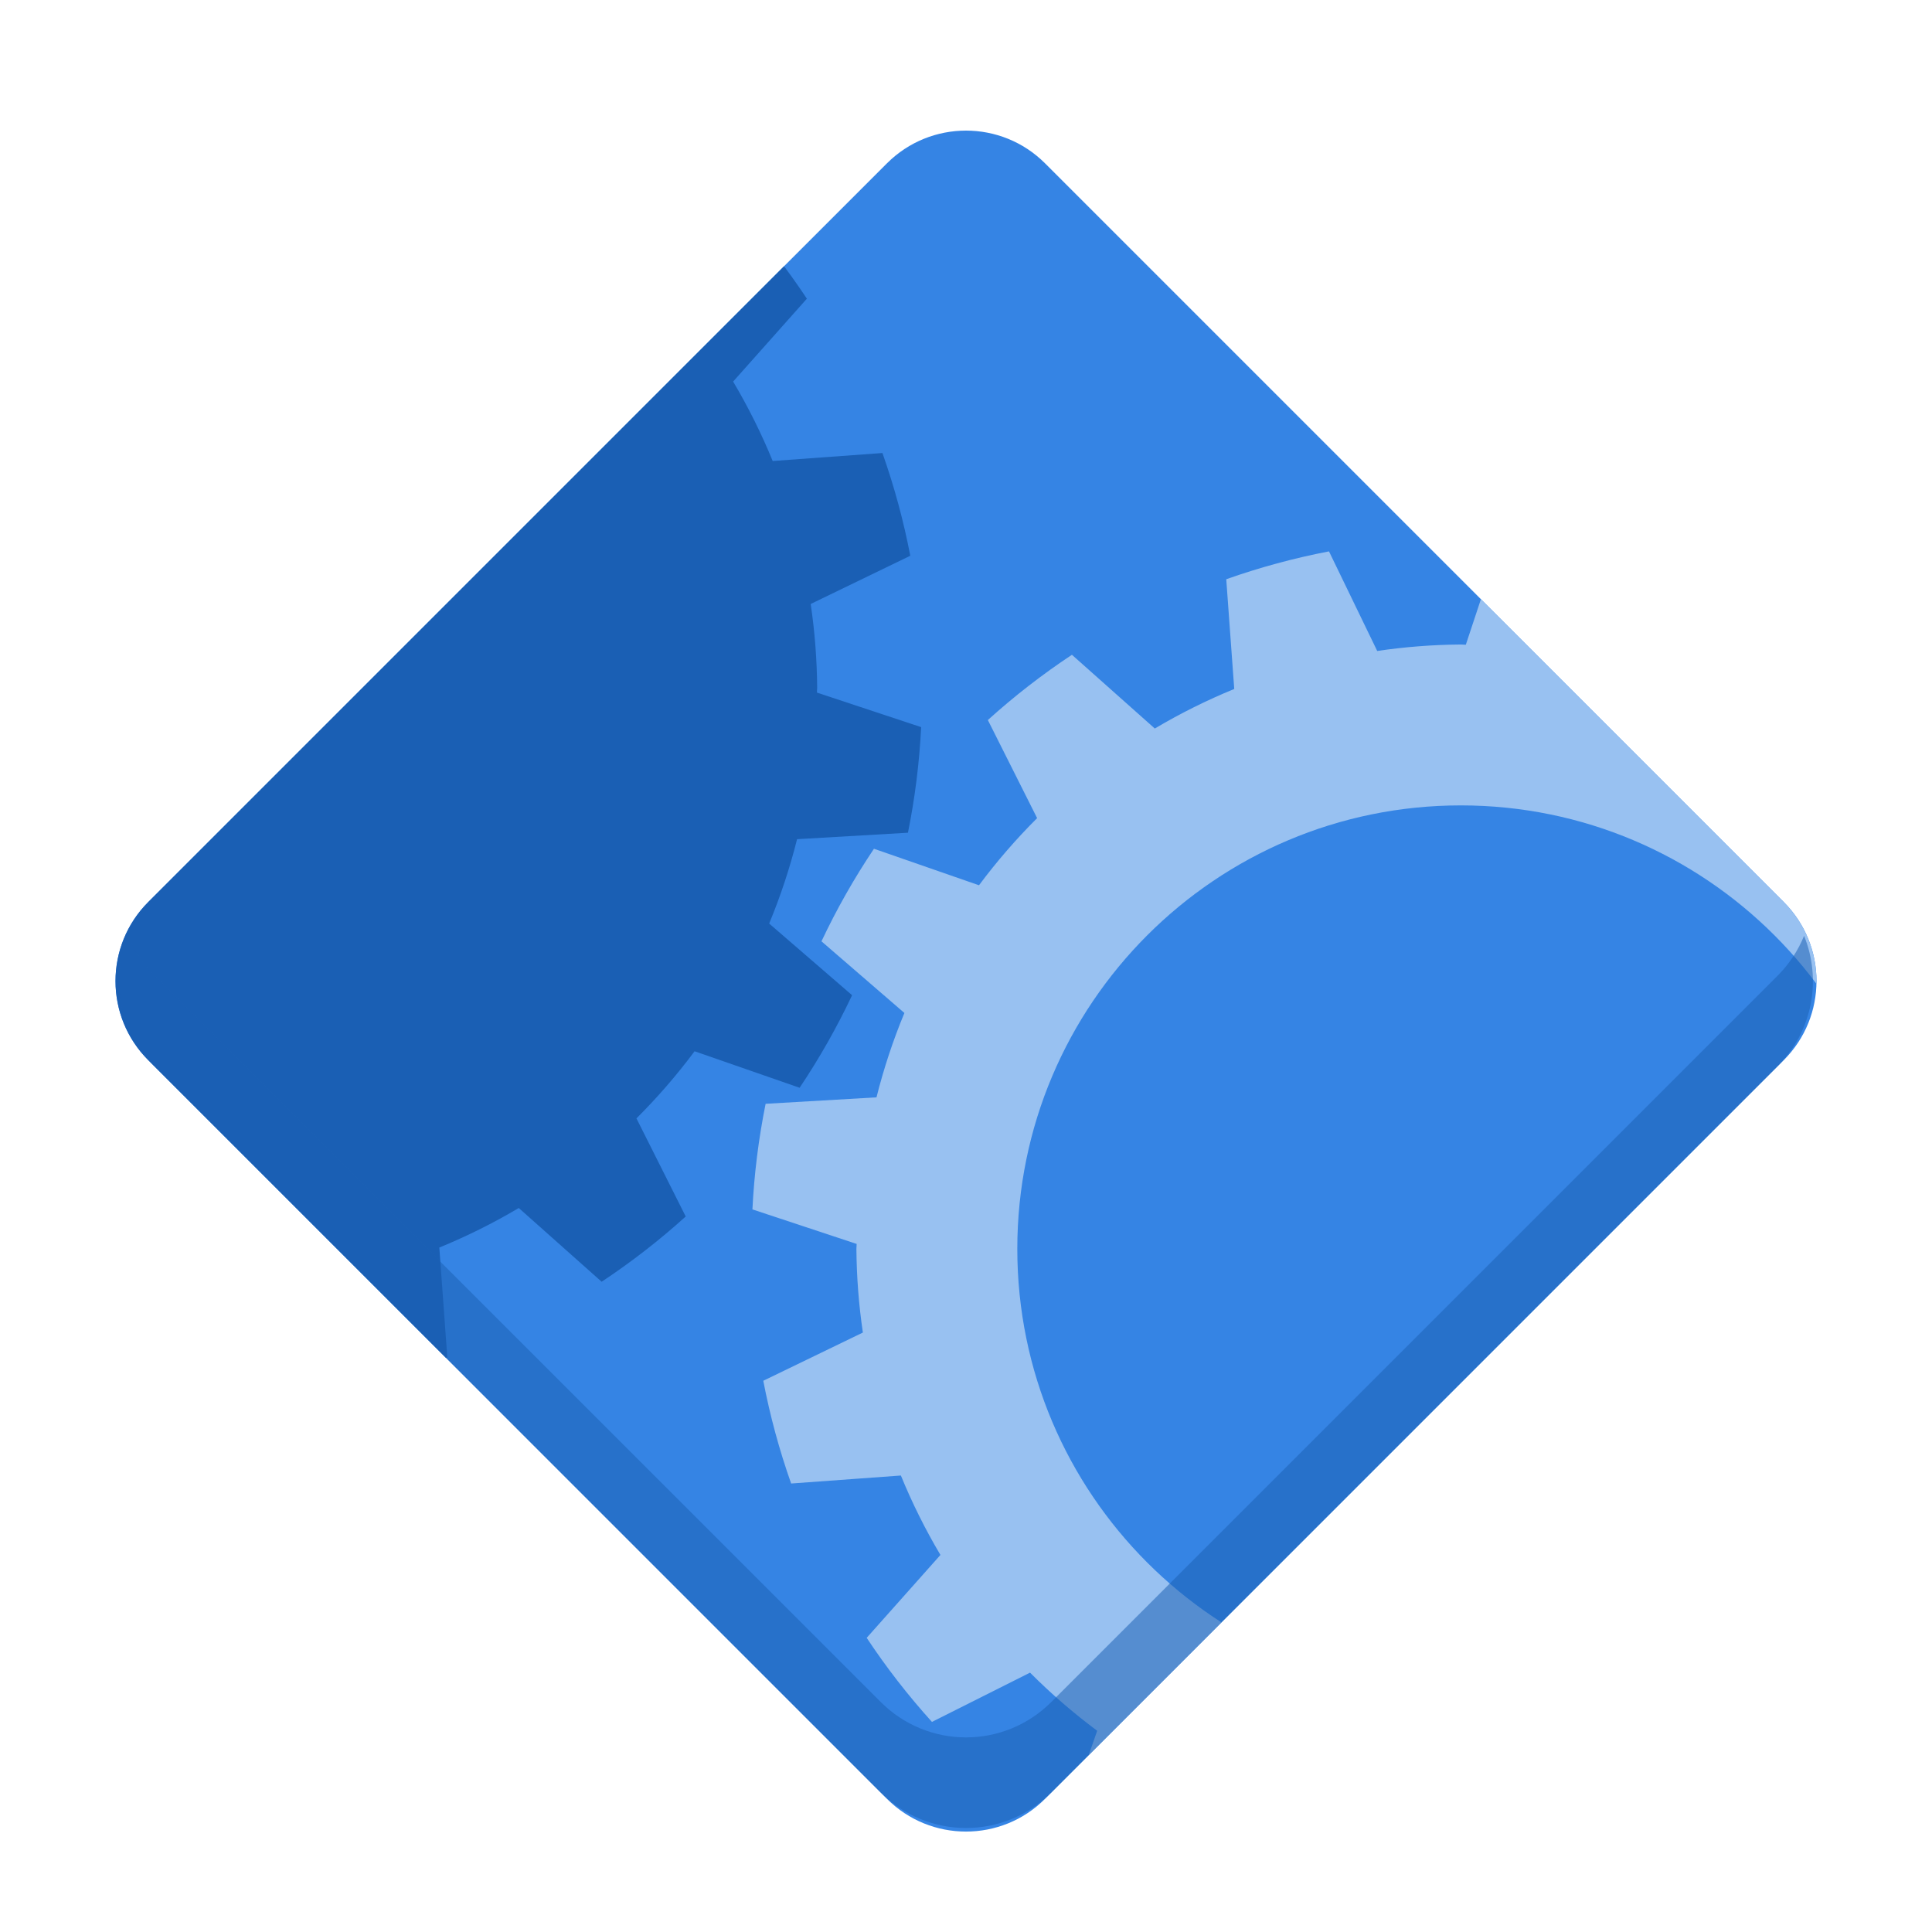
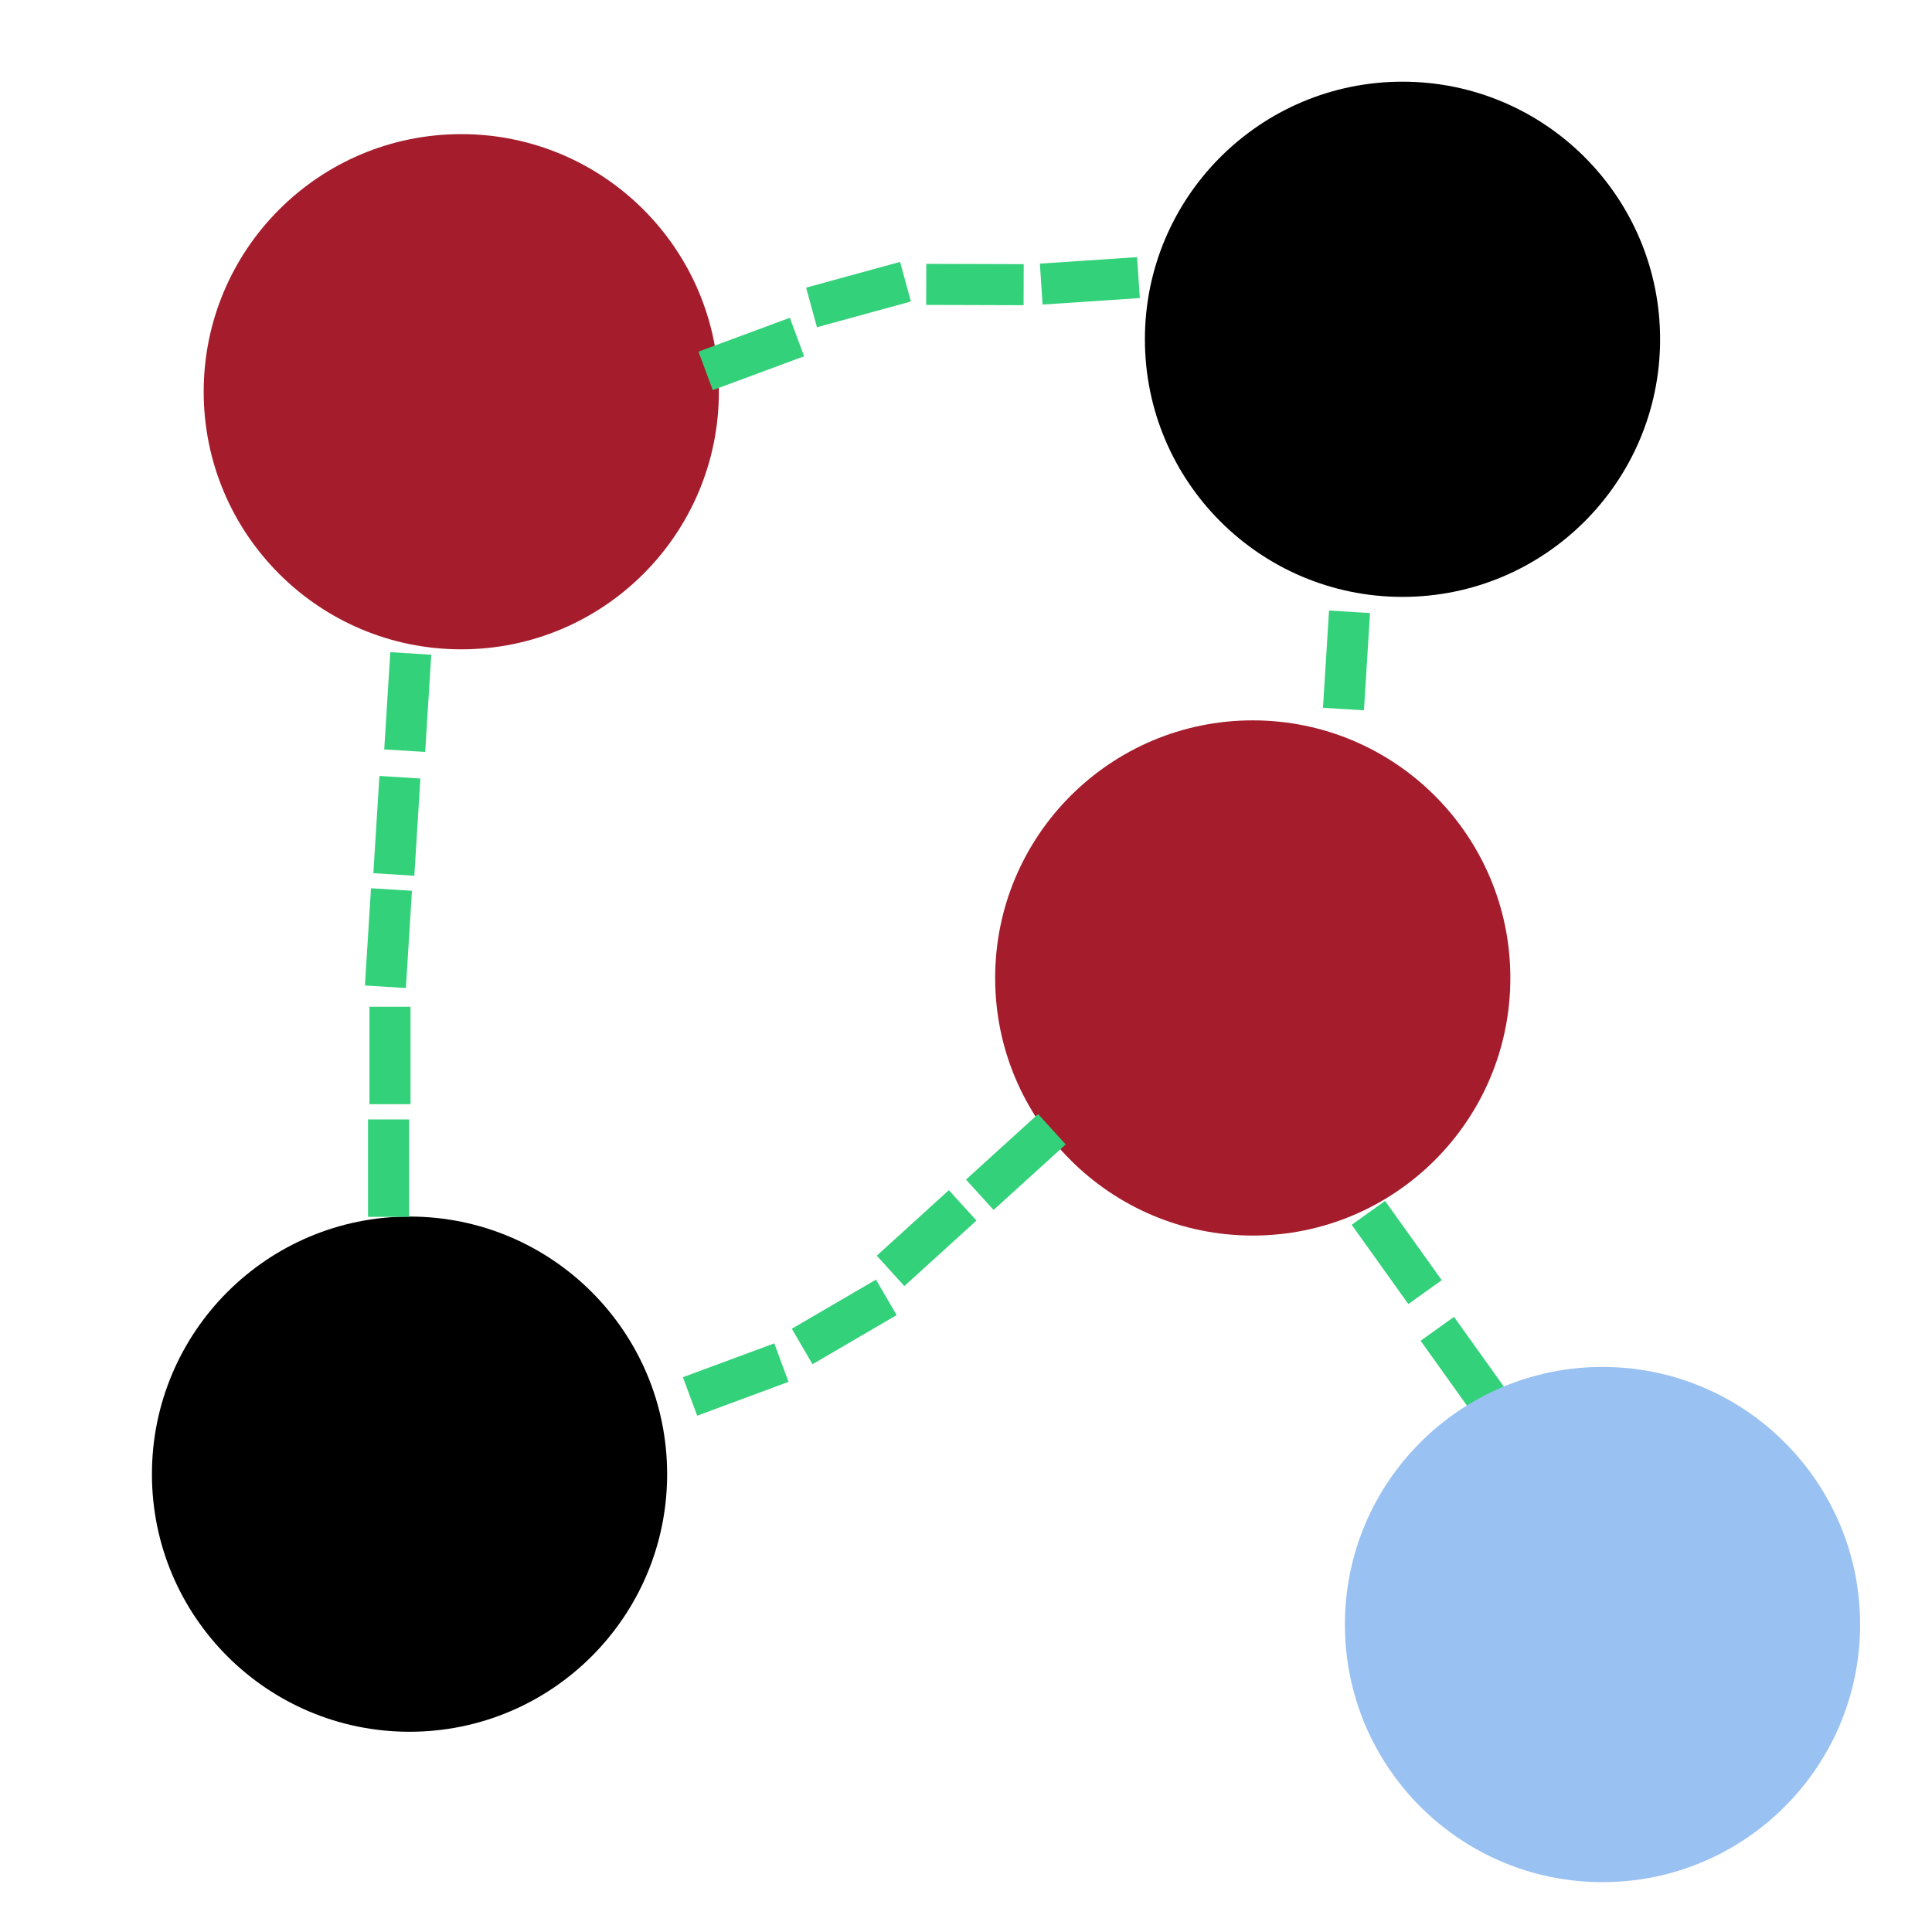
<svg xmlns="http://www.w3.org/2000/svg" width="33.75mm" height="33.75mm" viewBox="0 0 33.75 33.75" version="1.1" id="svg974">
  <defs id="defs968">
    <clipPath clipPathUnits="userSpaceOnUse" id="clipPath18689">
      <rect clip-path="none" transform="rotate(45)" ry="32" rx="32" y="123.999" x="486.037" height="362.943" width="362.943" id="rect18691" style="display:inline;opacity:1;vector-effect:none;fill:#4a86cf;fill-opacity:1;stroke:none;stroke-width:26.067;stroke-linecap:butt;stroke-linejoin:miter;stroke-miterlimit:4;stroke-dasharray:none;stroke-dashoffset:0;stroke-opacity:1;marker:none;marker-start:none;marker-mid:none;marker-end:none;paint-order:normal;enable-background:new" />
    </clipPath>
    <clipPath clipPathUnits="userSpaceOnUse" id="clipPath18689-3">
      <rect clip-path="none" transform="rotate(45)" ry="32" rx="32" y="123.999" x="486.037" height="362.943" width="362.943" id="rect18691-6" style="display:inline;opacity:1;vector-effect:none;fill:#4a86cf;fill-opacity:1;stroke:none;stroke-width:26.067;stroke-linecap:butt;stroke-linejoin:miter;stroke-miterlimit:4;stroke-dasharray:none;stroke-dashoffset:0;stroke-opacity:1;marker:none;marker-start:none;marker-mid:none;marker-end:none;paint-order:normal;enable-background:new" />
    </clipPath>
  </defs>
  <g id="layer1" transform="translate(-61.81982,-103.944)">
-     <g transform="matrix(0.2636723,0,0,0.2636723,61.81982,-529.397)" style="display:inline;stroke-width:0.25;enable-background:new" id="g1836">
-       <g transform="matrix(0.25,0,0,0.25,0,2295)" id="g18818" style="stroke-width:0.25">
-         <g style="stroke-width:0.27" transform="matrix(0.9260519,0,0,0.9260519,18.93073,50.87633)" id="g18590">
-           <g style="stroke-width:0.27" id="g18681" clip-path="url(#clipPath18689-3)">
-             <rect style="opacity:1;vector-effect:none;fill:#3584e4;fill-opacity:1;stroke:none;stroke-width:8.221;stroke-linecap:butt;stroke-linejoin:miter;stroke-miterlimit:4;stroke-dasharray:none;stroke-dashoffset:0;stroke-opacity:1;marker:none;marker-start:none;marker-mid:none;marker-end:none;paint-order:normal" id="rect18571" width="424" height="424" x="458.337" y="90.642" rx="10.092" ry="10.092" transform="matrix(0.6052817,0.6052817,-0.6052817,0.6052817,33.44063,99.07363)" clip-path="none" />
-             <circle style="opacity:1;vector-effect:none;fill:#f66151;fill-opacity:1;stroke:none;stroke-width:7.037;stroke-linecap:butt;stroke-linejoin:miter;stroke-miterlimit:4;stroke-dasharray:none;stroke-dashoffset:0;stroke-opacity:1;marker:none;marker-start:none;marker-mid:none;marker-end:none;paint-order:normal" id="path18706" cx="0" cy="0" r="0" transform="translate(0,-212)" />
-             <circle style="opacity:1;vector-effect:none;fill:#f66151;fill-opacity:1;stroke:none;stroke-width:7.037;stroke-linecap:butt;stroke-linejoin:miter;stroke-miterlimit:4;stroke-dasharray:none;stroke-dashoffset:0;stroke-opacity:1;marker:none;marker-start:none;marker-mid:none;marker-end:none;paint-order:normal" id="path18708" cx="0" cy="0" r="0" transform="translate(0,-212)" />
-             <path style="display:inline;opacity:1;vector-effect:none;fill:#98c1f1;fill-opacity:1;stroke:none;stroke-width:7.037;stroke-linecap:butt;stroke-linejoin:miter;stroke-miterlimit:4;stroke-dasharray:none;stroke-dashoffset:0;stroke-opacity:1;marker:none;marker-start:none;marker-mid:none;marker-end:none;paint-order:normal;enable-background:new" d="m 408.92,561.918 -9.886,29.829 a 172.971,172.971 0 0 0 -1.427,-0.071 172.971,172.971 0 0 0 -23.929,1.852 l -13.801,-28.501 a 203.293,203.293 0 0 0 -29.401,7.972 l 2.286,31.405 a 172.971,172.971 0 0 0 -22.732,11.319 l -23.718,-21.103 a 203.293,203.293 0 0 0 -24.059,18.674 l 14.099,28.073 a 172.971,172.971 0 0 0 -16.636,19.211 l -30.058,-10.448 a 203.293,203.293 0 0 0 -15.017,26.488 l 23.73,20.507 a 172.971,172.971 0 0 0 -7.985,24.143 l -31.73,1.849 a 203.293,203.293 0 0 0 -3.778,30.217 l 29.829,9.886 a 172.971,172.971 0 0 0 -0.071,1.427 172.971,172.971 0 0 0 1.852,23.929 l -28.501,13.801 a 203.293,203.293 0 0 0 7.972,29.401 l 31.405,-2.286 a 172.971,172.971 0 0 0 11.319,22.732 l -21.103,23.718 a 203.293,203.293 0 0 0 18.674,24.059 l 28.073,-14.099 a 172.971,172.971 0 0 0 19.211,16.636 l -10.448,30.058 a 203.293,203.293 0 0 0 26.488,15.017 l 20.507,-23.73 a 172.971,172.971 0 0 0 24.143,7.985 l 1.849,31.73 a 203.293,203.293 0 0 0 30.217,3.778 l 9.886,-29.829 a 172.971,172.971 0 0 0 1.427,0.071 172.971,172.971 0 0 0 23.929,-1.852 l 13.801,28.501 a 203.293,203.293 0 0 0 29.401,-7.972 l -2.286,-31.405 a 172.971,172.971 0 0 0 22.732,-11.319 l 23.718,21.103 A 203.293,203.293 0 0 0 532.96,916 l -14.099,-28.073 a 172.971,172.971 0 0 0 16.636,-19.211 l 30.058,10.448 a 203.293,203.293 0 0 0 15.017,-26.488 l -23.73,-20.507 a 172.971,172.971 0 0 0 7.985,-24.143 l 31.73,-1.849 a 203.293,203.293 0 0 0 3.778,-30.217 l -29.829,-9.886 a 172.971,172.971 0 0 0 0.071,-1.427 172.971,172.971 0 0 0 -1.852,-23.929 l 28.501,-13.801 a 203.293,203.293 0 0 0 -7.972,-29.401 l -31.405,2.286 a 172.971,172.971 0 0 0 -11.319,-22.732 l 21.103,-23.718 a 203.293,203.293 0 0 0 -18.674,-24.059 l -28.073,14.099 a 172.971,172.971 0 0 0 -19.211,-16.636 l 10.448,-30.058 A 203.293,203.293 0 0 0 485.636,581.681 l -20.507,23.73 a 172.971,172.971 0 0 0 -24.143,-7.985 l -1.849,-31.73 a 203.293,203.293 0 0 0 -30.217,-3.778 z M 397.607,637.722 A 126.926,126.926 0 0 1 524.532,764.647 126.926,126.926 0 0 1 397.607,891.572 126.926,126.926 0 0 1 270.682,764.647 126.926,126.926 0 0 1 397.607,637.722 Z" id="path18717-4" />
-             <path id="path18758" d="m 51.748,401.284 -9.886,29.829 c -0.476,-0.026 -0.951,-0.05 -1.427,-0.071 -8.01,0.062 -16.005,0.681 -23.929,1.852 L 2.706,404.392 c -9.986,1.918 -19.814,4.583 -29.401,7.972 l 2.286,31.405 c -7.844,3.211 -15.442,6.994 -22.732,11.319 l -23.718,-21.103 c -8.475,5.614 -16.518,11.857 -24.059,18.674 l 14.099,28.073 c -6.009,5.987 -11.569,12.408 -16.636,19.211 l -30.058,-10.448 c -5.661,8.442 -10.68,17.296 -15.017,26.488 l 23.73,20.507 c -3.25,7.841 -5.919,15.91 -7.985,24.143 l -31.73,1.849 c -2.013,9.964 -3.276,20.064 -3.778,30.217 l 29.829,9.886 c -0.026,0.476 -0.05,0.951 -0.071,1.427 0.062,8.01 0.681,16.005 1.852,23.929 l -28.501,13.801 c 1.918,9.986 4.583,19.814 7.972,29.401 l 31.405,-2.286 c 3.211,7.844 6.994,15.442 11.319,22.732 l -21.103,23.718 c 5.614,8.475 11.857,16.518 18.674,24.059 l 28.073,-14.099 c 5.987,6.009 12.408,11.569 19.211,16.636 l -10.448,30.058 c 8.442,5.661 17.296,10.68 26.488,15.017 l 20.507,-23.73 c 7.841,3.25 15.91,5.919 24.143,7.985 l 1.849,31.73 c 9.964,2.013 20.064,3.276 30.217,3.778 l 9.886,-29.829 c 0.476,0.026 0.951,0.05 1.427,0.071 8.01,-0.062 16.005,-0.681 23.929,-1.852 l 13.801,28.501 c 9.986,-1.918 19.814,-4.583 29.401,-7.972 l -2.286,-31.405 c 7.844,-3.211 15.442,-6.994 22.732,-11.319 l 23.718,21.103 c 8.475,-5.614 16.518,-11.857 24.059,-18.674 l -14.099,-28.073 c 6.009,-5.987 11.569,-12.408 16.636,-19.211 l 30.058,10.448 c 5.661,-8.442 10.68,-17.296 15.017,-26.488 l -23.73,-20.507 c 3.25,-7.841 5.919,-15.91 7.985,-24.143 l 31.73,-1.849 c 2.013,-9.964 3.276,-20.064 3.778,-30.217 l -29.829,-9.886 c 0.026,-0.476 0.05,-0.951 0.071,-1.427 -0.062,-8.01 -0.681,-16.005 -1.852,-23.929 l 28.501,-13.801 c -1.918,-9.986 -4.583,-19.814 -7.972,-29.401 l -31.405,2.286 c -3.211,-7.844 -6.994,-15.442 -11.319,-22.732 l 21.103,-23.718 c -5.614,-8.475 -11.857,-16.518 -18.674,-24.059 l -28.073,14.099 c -5.987,-6.009 -12.408,-11.569 -19.211,-16.636 l 10.448,-30.058 c -8.442,-5.661 -17.296,-10.68 -26.488,-15.017 l -20.507,23.73 c -7.841,-3.25 -15.91,-5.919 -24.143,-7.985 l -1.849,-31.73 c -9.964,-2.013 -20.064,-3.276 -30.217,-3.778 z" style="display:inline;opacity:1;vector-effect:none;fill:#1a5fb4;fill-opacity:1;stroke:none;stroke-width:7.037;stroke-linecap:butt;stroke-linejoin:miter;stroke-miterlimit:4;stroke-dasharray:none;stroke-dashoffset:0;stroke-opacity:1;marker:none;marker-start:none;marker-mid:none;marker-end:none;paint-order:normal;enable-background:new" />
-           </g>
-         </g>
-         <path style="display:inline;opacity:0.534;vector-effect:none;fill:#1a5fb4;fill-opacity:1;stroke:none;stroke-width:1.629;stroke-linecap:butt;stroke-linejoin:miter;stroke-miterlimit:4;stroke-dasharray:none;stroke-dashoffset:0;stroke-opacity:1;marker:none;marker-start:none;marker-mid:none;marker-end:none;paint-order:normal;enable-background:new" clip-path="none" d="m 8.477,2676 c -1.171,2.887 -0.583,6.308 1.766,8.656 l 48.102,48.102 c 3.134,3.134 8.179,3.134 11.312,0 l 48.102,-48.102 c 2.348,-2.348 2.937,-5.77 1.766,-8.656 -0.392,0.966 -0.98,1.871 -1.766,2.656 l -48.102,48.102 c -3.134,3.134 -8.179,3.134 -11.312,0 L 10.242,2678.656 C 9.457,2677.871 8.868,2676.965 8.477,2676 Z" transform="matrix(4,0,0,4,0,-10028)" id="rect18571-6" />
-       </g>
-       <rect y="2402" x="-1.5000001e-06" height="128" width="128" id="rect9125-7-2" style="display:inline;opacity:1;vector-effect:none;fill:none;fill-opacity:1;stroke:none;stroke-width:1.25;stroke-linecap:butt;stroke-linejoin:miter;stroke-miterlimit:4;stroke-dasharray:none;stroke-dashoffset:0;stroke-opacity:1;marker:none;marker-start:none;marker-mid:none;marker-end:none;paint-order:normal;enable-background:new" />
-     </g>
+     <circle style="fill:#000000;fill-opacity:1;stroke-width:0.298" id="path1691" cx="68.974" cy="129.696" r="4.5" />
+     <circle style="fill:#000000;fill-opacity:1;stroke-width:0.298" id="path1691-3" cx="86.32" cy="109.871" r="4.5" />
+     <circle style="fill:#a51d2d;fill-opacity:1;stroke-width:0.298" id="path1691-6" cx="69.878" cy="110.787" r="4.5" />
+     <circle style="fill:#a51d2d;fill-opacity:1;stroke-width:0.298" id="path1691-6-7-5" cx="83.704" cy="121.028" r="4.5" />
+     <rect style="fill:#33d17a;fill-opacity:1;stroke-width:0.265" id="rect2297" width="0.717" height="1.702" x="68.249" y="123.499" />
+     <rect style="fill:#33d17a;fill-opacity:1;stroke-width:0.265" id="rect2297-5" width="0.717" height="1.702" x="68.274" y="121.531" />
+     <rect style="fill:#33d17a;fill-opacity:1;stroke-width:0.265" id="rect2297-6" width="0.717" height="1.702" x="75.599" y="114.981" transform="rotate(3.566159)" />
+     <rect style="fill:#33d17a;fill-opacity:1;stroke-width:0.265" id="rect2297-1" width="0.717" height="1.702" x="145.652" y="-26.382" transform="rotate(69.66843)" />
+     <rect style="fill:#33d17a;fill-opacity:1;stroke-width:0.265" id="rect2297-5-27" width="0.717" height="1.702" x="147.954" y="-2.933" transform="rotate(59.72601)" />
+     <rect style="fill:#33d17a;fill-opacity:1;stroke-width:0.265" id="rect2297-6-0" width="0.717" height="1.702" x="145.04" y="25.848" transform="rotate(47.74603)" />
+     <rect style="fill:#33d17a;fill-opacity:1;stroke-width:0.265" id="rect2297-6-0-9" width="0.717" height="1.702" x="145.104" y="23.8" transform="rotate(47.74603)" />
+     <rect style="fill:#33d17a;fill-opacity:1;stroke-width:0.265" id="rect2297-1-6" width="0.717" height="1.702" x="128.947" y="-32.862" transform="rotate(69.66843)" />
+     <rect style="fill:#33d17a;fill-opacity:1;stroke-width:0.265" id="rect2297-5-27-2" width="0.717" height="1.702" x="125.155" y="-46.104" transform="rotate(74.67454)" />
+     <rect style="fill:#33d17a;fill-opacity:1;stroke-width:0.265" id="rect2297-6-0-6" width="0.717" height="1.702" x="108.32" y="-80.027" transform="rotate(90.17121)" />
+     <rect style="fill:#33d17a;fill-opacity:1;stroke-width:0.265" id="rect2297-6-0-9-1" width="0.717" height="1.702" x="113.634" y="-74.282" transform="rotate(86.18208)" />
+     <rect style="fill:#33d17a;fill-opacity:1;stroke-width:0.265" id="rect2297-5-2" width="0.717" height="1.702" x="75.624" y="113.014" transform="rotate(3.566159)" />
+     <rect style="fill:#33d17a;fill-opacity:1;stroke-width:0.265" id="rect2297-5-2-9" width="0.717" height="1.702" x="75.679" y="110.844" transform="rotate(3.566159)" />
+     <rect style="fill:#33d17a;fill-opacity:1;stroke-width:0.265" id="rect2297-5-2-9-3" width="0.717" height="1.702" x="92.001" y="109.098" transform="rotate(3.566159)" />
+     <rect style="fill:#33d17a;fill-opacity:1;stroke-width:0.265" id="rect2297-6-0-9-6" width="0.717" height="1.702" x="2.701" y="-153.35" transform="rotate(144.4303)" />
+     <rect style="fill:#33d17a;fill-opacity:1;stroke-width:0.265" id="rect2297-6-0-9-6-0" width="0.717" height="1.702" x="2.9" y="-155.698" transform="rotate(144.4303)" />
+     <circle style="fill:#99c1f1;fill-opacity:1;stroke-width:0.298" id="path1691-6-7" cx="89.814" cy="132.323" r="4.5" />
  </g>
</svg>
